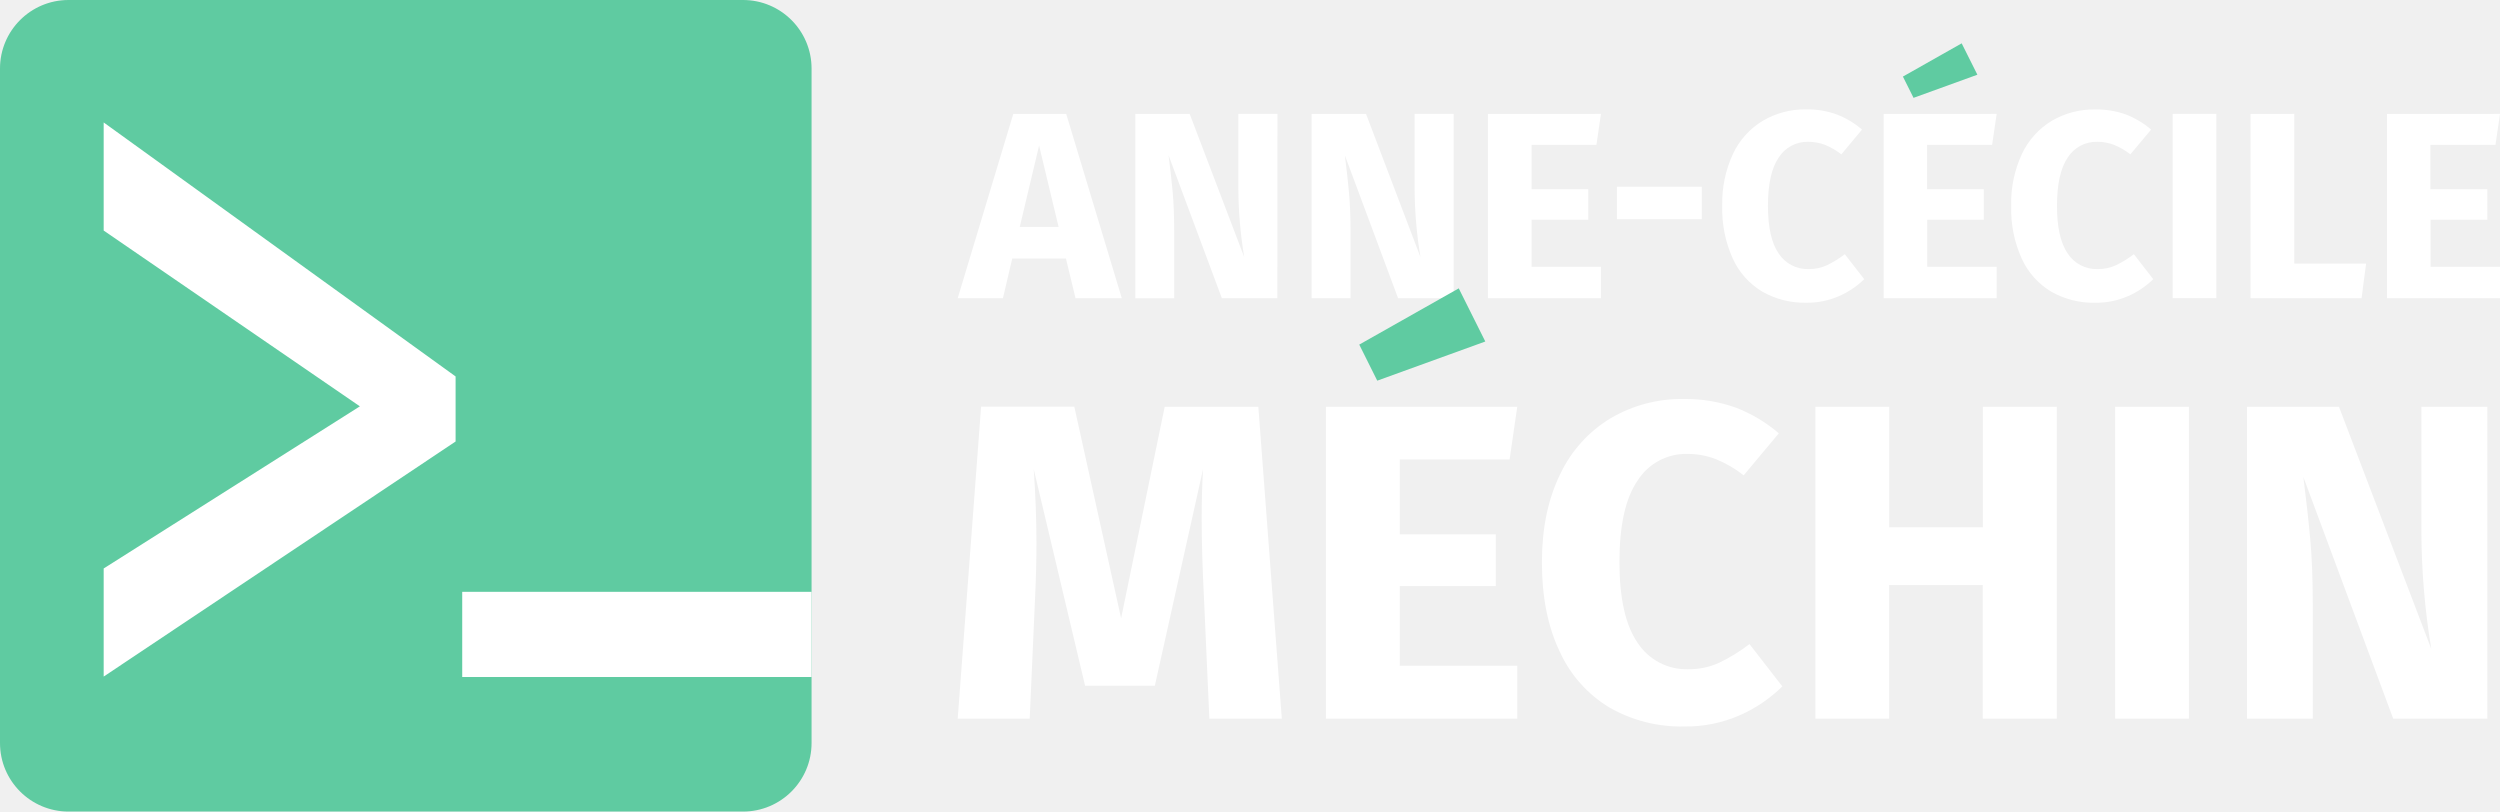
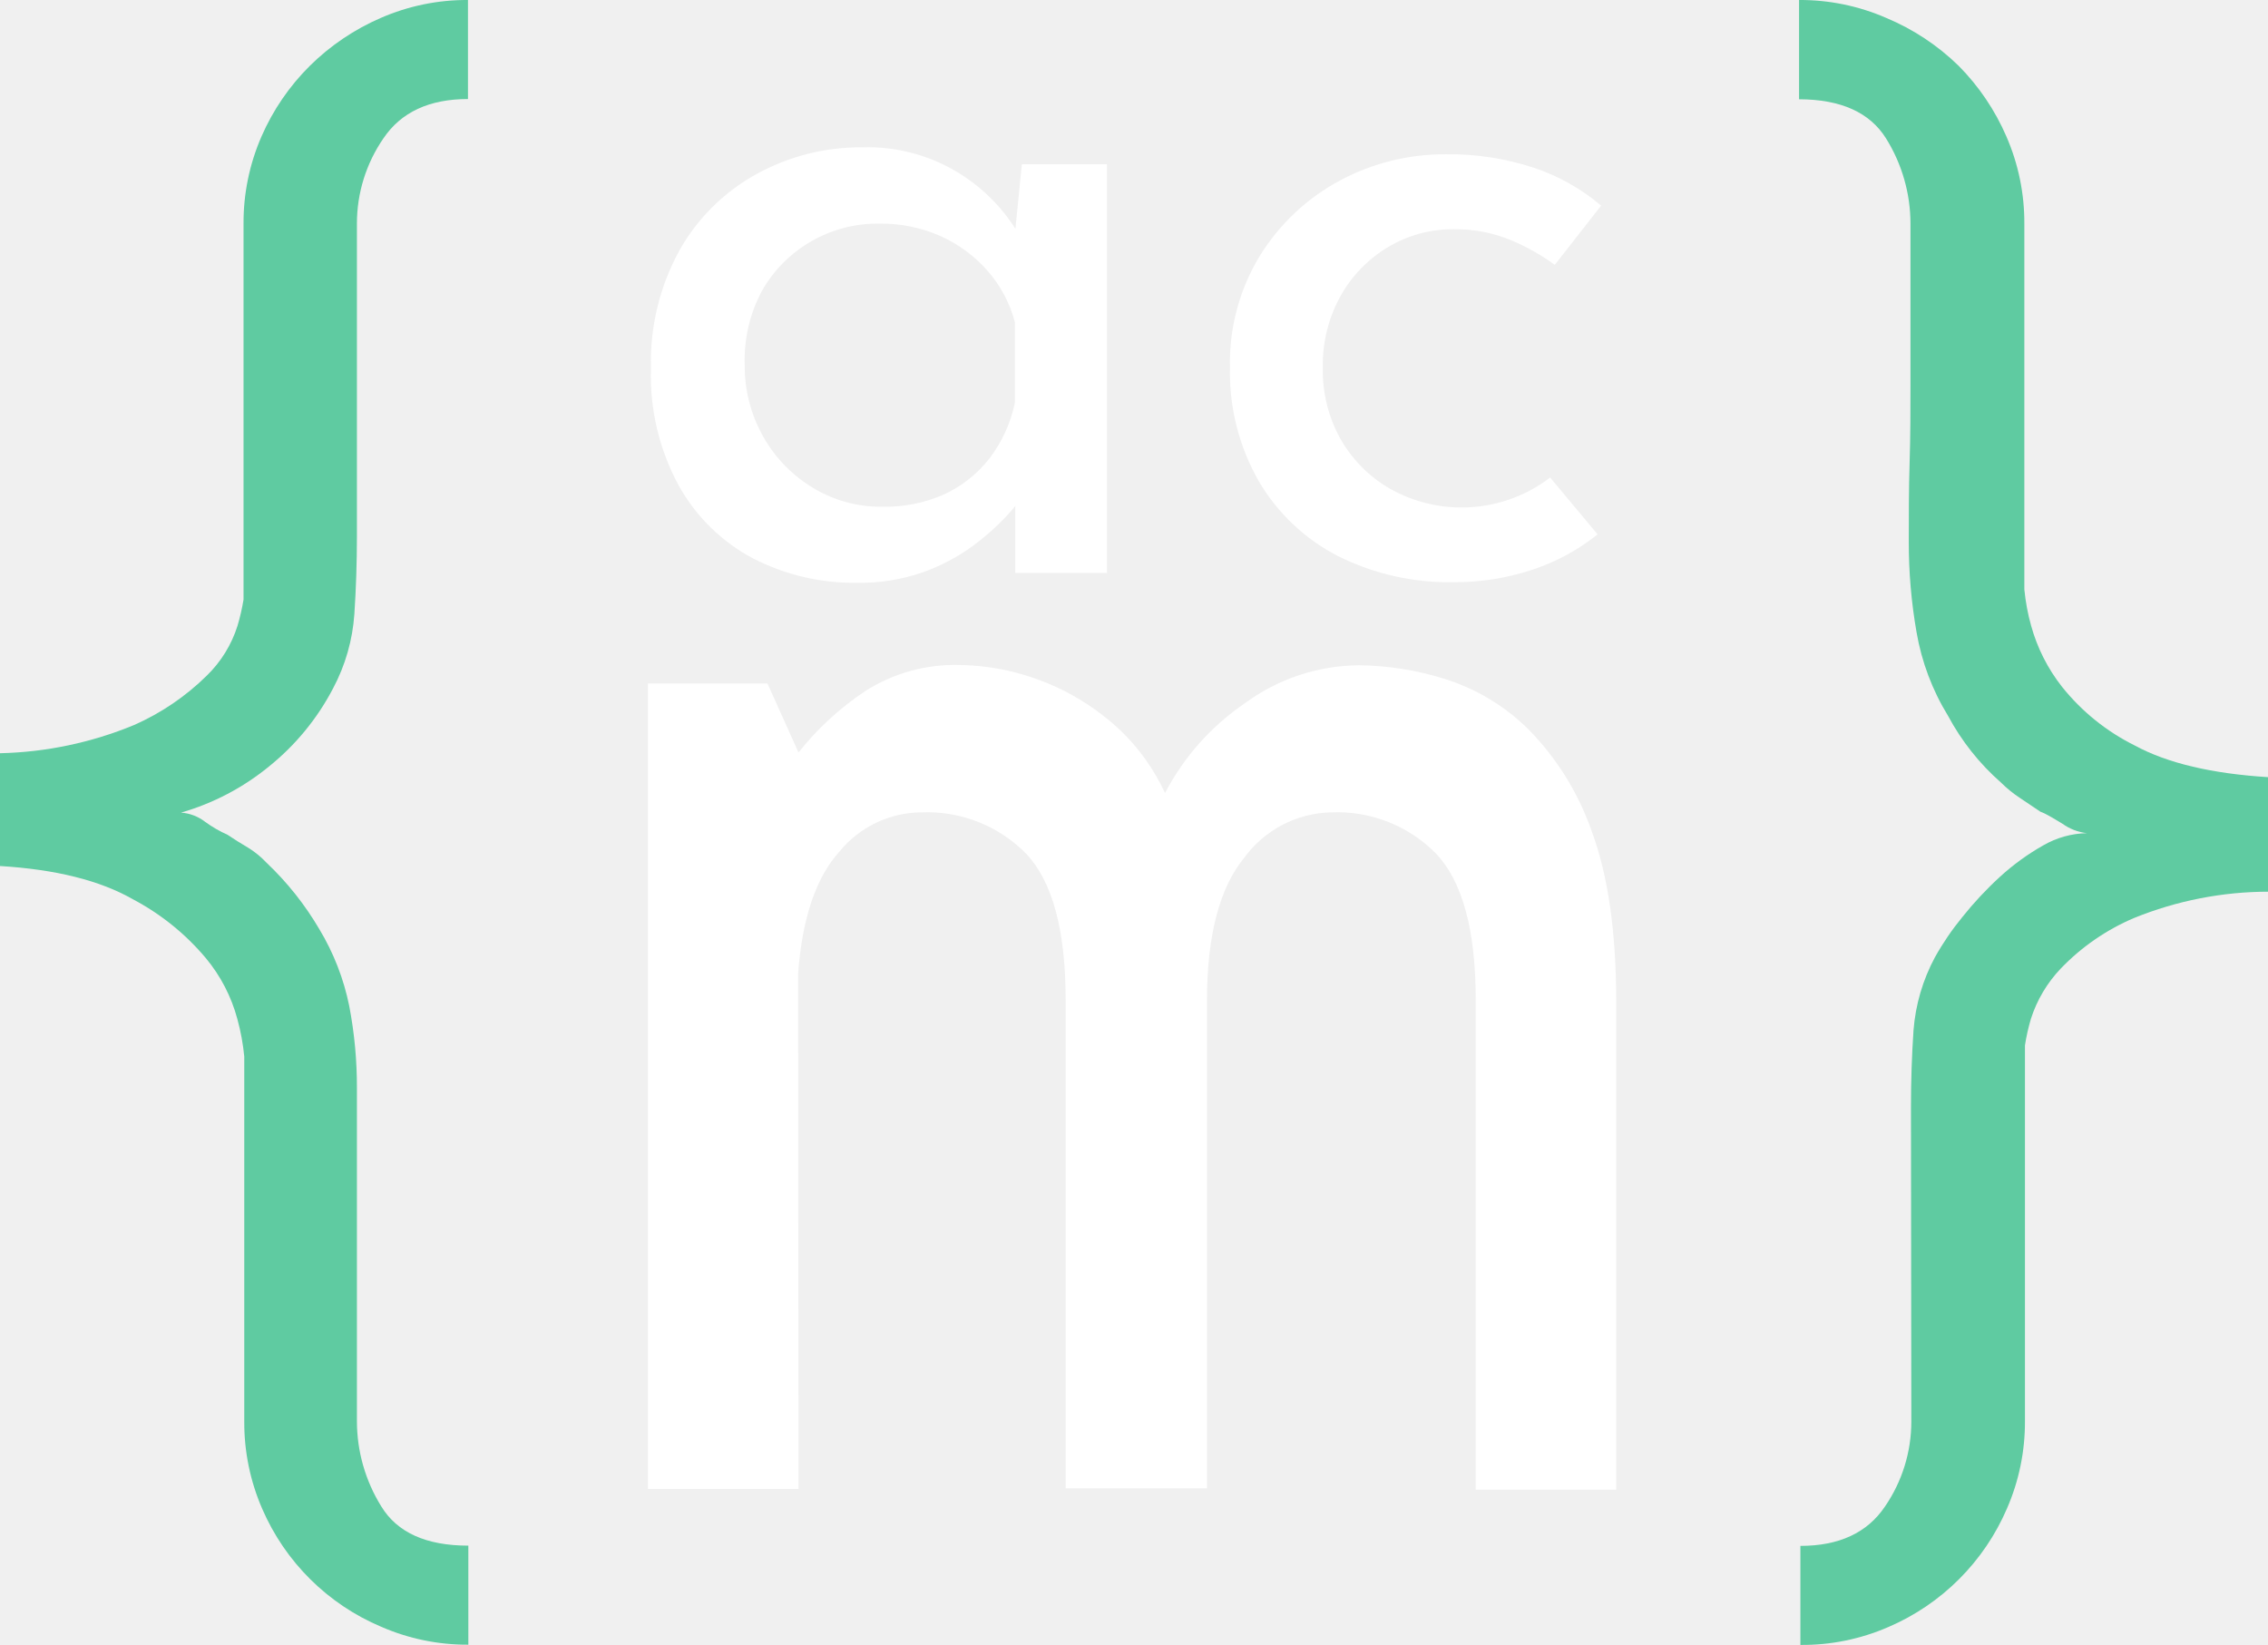
- <svg xmlns="http://www.w3.org/2000/svg" viewBox="0 0 807.08 262">
+ <svg xmlns="http://www.w3.org/2000/svg" viewBox="0 0 186.44 135.2">
  <defs>
    <style>.cls-1{fill:#5fcba1;}.cls-2{fill:#fff;}</style>
  </defs>
  <g id="Calque_2" data-name="Calque 2">
    <g id="Calque_1-2" data-name="Calque 1">
-       <g id="Calque_2-2" data-name="Calque 2">
-         <g id="Calque_1-2-2" data-name="Calque 1-2">
-           <g id="Calque_2-2-2" data-name="Calque 2-2">
-             <g id="Calque_1-2-2-2" data-name="Calque 1-2-2">
-               <rect class="cls-1" width="262" height="262" rx="22.13" />
-               <path class="cls-2" d="M33.47,218.42v-34.9l82.71-52.34L33.47,74.43V39.53l113.61,82v21Z" />
-               <path class="cls-2" d="M149.22,218.56v-27.5H262v27.5Z" />
-             </g>
-           </g>
-           <path class="cls-2" d="M347.21,96.26l-3.09-12.79H326.78l-3,12.79h-14.6l17.94-59.48h17.09l17.94,59.48Zm-18-23h12.54L335.45,47Z" />
-           <path class="cls-2" d="M412.37,96.26H394.45l-17.19-46.1q.86,6.78,1.33,12t.47,12.33v21.8H366.53V36.78h17.54L401.67,83a139,139,0,0,1-1.89-22.12V36.77H412.4Z" />
-           <path class="cls-2" d="M469.28,96.26H451.34l-17.17-46.1q.85,6.78,1.33,12T436,74.46v21.8H423.43V36.78H441L458.57,83a139,139,0,0,1-1.89-22.12V36.77h12.61Z" />
-           <path class="cls-2" d="M516.84,36.77l-1.46,10H494.44V61.07h18.3v9.86h-18.3v15.2h22.4V96.26H480.36V36.78Z" />
-           <path class="cls-2" d="M522,70.77V60.29h27.39V70.77Z" />
-           <path class="cls-2" d="M592.94,36.94a28.09,28.09,0,0,1,8.18,4.89l-6.68,8a22.09,22.09,0,0,0-5.23-3.05,14.78,14.78,0,0,0-5.49-1,10.93,10.93,0,0,0-9.49,5.06q-3.48,5.07-3.48,15.63,0,10.38,3.48,15.4a11.11,11.11,0,0,0,9.65,5,13.77,13.77,0,0,0,5.93-1.25,33.38,33.38,0,0,0,5.75-3.56l6.27,8.07a27.3,27.3,0,0,1-8.12,5.46,25.51,25.51,0,0,1-10.51,2.14,27.54,27.54,0,0,1-14.33-3.61,24.11,24.11,0,0,1-9.49-10.67,38.94,38.94,0,0,1-3.39-17,37.79,37.79,0,0,1,3.47-16.78A24.82,24.82,0,0,1,569.08,39,26.7,26.7,0,0,1,583,35.31,27.9,27.9,0,0,1,592.94,36.94Z" />
-           <path class="cls-2" d="M644.59,36.77l-1.47,10h-21V61.07h18.31v9.86H622.17v15.2h22.42V96.26H608.1V36.78Z" />
-           <path class="cls-2" d="M686.25,36.94a27.85,27.85,0,0,1,8.2,4.89l-6.69,8a22.15,22.15,0,0,0-5.24-3.05,14.74,14.74,0,0,0-5.49-1,10.93,10.93,0,0,0-9.49,5.06q-3.48,5.07-3.48,15.63,0,10.38,3.48,15.4a11.09,11.09,0,0,0,9.66,5,13.75,13.75,0,0,0,5.92-1.25,33.08,33.08,0,0,0,5.76-3.56l6.26,8.07A27.38,27.38,0,0,1,687,95.6a25.51,25.51,0,0,1-10.51,2.14,27.58,27.58,0,0,1-14.34-3.61,24.11,24.11,0,0,1-9.49-10.67,38.94,38.94,0,0,1-3.39-17,37.65,37.65,0,0,1,3.48-16.78A24.8,24.8,0,0,1,662.39,39a26.7,26.7,0,0,1,14-3.66A27.87,27.87,0,0,1,686.25,36.94Z" />
-           <path class="cls-2" d="M715.51,36.77V96.25h-14.1V36.77Z" />
-           <path class="cls-2" d="M740.67,36.77V85.1h23.18l-1.46,11.16H726.55V36.78Z" />
-           <path class="cls-2" d="M807.08,36.77l-1.46,10h-21V61.07H803v9.86H784.67v15.2h22.41V96.26H770.6V36.78Z" />
-           <path class="cls-2" d="M413.81,232H390.42l-1.76-39.4q-.71-14.1-.72-25.13c0-5.62.14-10.94.44-16l-15.56,69.9H350.3l-16.58-69.9q.88,12.66.88,23.84,0,8.41-.44,17.58L332.42,232H309.18l7.55-100.71h30.09l15.11,68.31L376,131.33h30.23Z" />
-           <path class="cls-2" d="M489.82,131.32l-2.47,17H451.89v24.17h31v16.71h-31v25.73h37.93V232H428.05V131.33Z" />
-           <path class="cls-2" d="M560.38,131.6a47.39,47.39,0,0,1,13.88,8.29l-11.34,13.56a36.76,36.76,0,0,0-8.86-5.17,24.88,24.88,0,0,0-9.3-1.74,18.49,18.49,0,0,0-16.07,8.57q-5.88,8.49-5.88,26.35,0,17.6,5.88,26.08a18.81,18.81,0,0,0,16.36,8.51,23.27,23.27,0,0,0,10-2.12,55.47,55.47,0,0,0,9.74-6l10.6,13.66a45.64,45.64,0,0,1-13.72,9.31,43,43,0,0,1-17.81,3.63,46.64,46.64,0,0,1-24.27-6.11,40.72,40.72,0,0,1-16.06-18.07q-5.76-12-5.75-28.84,0-16.42,5.89-28.41A42,42,0,0,1,520,135a45.21,45.21,0,0,1,23.61-6.19A47.75,47.75,0,0,1,560.38,131.6Z" />
-           <path class="cls-2" d="M640.1,232V188.87H609.87V232h-23.8V131.33H609.9v38.9h30.24V131.32H664V232Z" />
-           <path class="cls-2" d="M706.66,131.32V232H682.83V131.32Z" />
-           <path class="cls-2" d="M803,232H772.6l-29-78q1.45,11.47,2.24,20.27t.8,20.86V232H725.41V131.33H755.1l29.8,78.18a236.16,236.16,0,0,1-3.2-37.45V131.32H803Z" />
-           <polygon class="cls-1" points="470.93 93.09 479.5 110.25 444.62 122.89 438.81 111.25 470.93 93.09" />
-           <polygon class="cls-1" points="633.29 13.99 638.36 24.12 617.75 31.59 614.32 24.72 633.29 13.99" />
-         </g>
-       </g>
+       <path class="cls-1" d="M29.34,44.08q0,3.24-.21,6.39a15.22,15.22,0,0,1-1.75,6.11A20.26,20.26,0,0,1,22.11,63a20.27,20.27,0,0,1-7.23,3.79,3.69,3.69,0,0,1,2,.77,9.9,9.9,0,0,0,1.82,1.05c.56.38,1.13.73,1.69,1.06A7.3,7.3,0,0,1,21.9,70.9a24.72,24.72,0,0,1,4.35,5.47,19.84,19.84,0,0,1,2.46,6.32,35.19,35.19,0,0,1,.63,6.74v27.38a13.3,13.3,0,0,0,2,7c1.31,2.15,3.69,3.23,7.16,3.23v8.14a17.68,17.68,0,0,1-7.16-1.47A18.49,18.49,0,0,1,21.55,124a17.75,17.75,0,0,1-1.47-7.16v-30a18.16,18.16,0,0,0-.57-3.09,13.12,13.12,0,0,0-2.59-5,20,20,0,0,0-6-4.84Q6.88,71.6,0,71.18V61.91A30.65,30.65,0,0,0,11,59.6a20,20,0,0,0,6-4.07,9.84,9.84,0,0,0,2.52-4.08,17.47,17.47,0,0,0,.5-2.17V18.39a17.71,17.71,0,0,1,1.47-7.16A18.71,18.71,0,0,1,25.48,5.4a19.06,19.06,0,0,1,5.83-3.93A17.68,17.68,0,0,1,38.47,0V8.14q-4.77,0-6.95,3.23a12.33,12.33,0,0,0-2.18,7Z" />
+       <path class="cls-1" d="M157.09,91c0-2.16.07-4.26.21-6.32a15.16,15.16,0,0,1,1.76-6,22.58,22.58,0,0,1,2.25-3.3,29,29,0,0,1,3.08-3.3,19.52,19.52,0,0,1,3.58-2.6,7.45,7.45,0,0,1,3.58-1,4.27,4.27,0,0,1-2-.77c-.84-.51-1.45-.87-1.83-1l-1.68-1.13a9.92,9.92,0,0,1-1.55-1.26,19.61,19.61,0,0,1-4.35-5.48,19.46,19.46,0,0,1-2.59-6.87,42.81,42.81,0,0,1-.64-7.45c0-2.15,0-4.32.07-6.52s.07-4.38.07-6.53V18.39a13.26,13.26,0,0,0-2-7q-2-3.22-7.16-3.23V0a17.71,17.71,0,0,1,7.16,1.47A19,19,0,0,1,161,5.4a18.91,18.91,0,0,1,3.94,5.83,17.71,17.71,0,0,1,1.47,7.16V48.44a17.23,17.23,0,0,0,.56,3,14.25,14.25,0,0,0,2.53,5,17.78,17.78,0,0,0,6,4.84q4,2.17,11,2.6v9.41a29.44,29.44,0,0,0-11.09,2.17,18.24,18.24,0,0,0-6,4.14,10.75,10.75,0,0,0-2.46,4.14,16.78,16.78,0,0,0-.49,2.18v30.89a17.75,17.75,0,0,1-1.47,7.16,18.58,18.58,0,0,1-9.76,9.76A17.71,17.71,0,0,1,148,135.2v-8.14q4.77,0,6.95-3.23a12.34,12.34,0,0,0,2.17-7Z" />
+       <path class="cls-2" d="M70.47,47.9a18.12,18.12,0,0,1-8.56-2,15.06,15.06,0,0,1-6.12-6,18.92,18.92,0,0,1-2.28-9.62,19.06,19.06,0,0,1,2.36-9.73,16.24,16.24,0,0,1,6.33-6.25,17.68,17.68,0,0,1,8.68-2.19,14.23,14.23,0,0,1,8,2.15,14.52,14.52,0,0,1,4.91,5.07l-.49,1.22L84,13.5h7V47.09H83.46V38.33l.89,1.94a10.56,10.56,0,0,1-1.54,2.07,20.31,20.31,0,0,1-2.88,2.56,16.2,16.2,0,0,1-4.1,2.15A15.66,15.66,0,0,1,70.47,47.9Zm2-6.25a12,12,0,0,0,5.11-1,10.11,10.11,0,0,0,3.78-3,11.35,11.35,0,0,0,2.07-4.55V26.48a10.48,10.48,0,0,0-2.28-4.26,11.34,11.34,0,0,0-3.89-2.84,12,12,0,0,0-5-1,10.92,10.92,0,0,0-9.62,5.52A12,12,0,0,0,61.22,30a11.72,11.72,0,0,0,1.54,5.92,11.48,11.48,0,0,0,4.14,4.22A10.76,10.76,0,0,0,72.5,41.65Z" />
+       <path class="cls-2" d="M131.33,43.92a17,17,0,0,1-5.44,2.93,20,20,0,0,1-6.33,1A20.39,20.39,0,0,1,110,45.71a16.06,16.06,0,0,1-6.53-6.17,18,18,0,0,1-2.36-9.33,16.84,16.84,0,0,1,2.52-9.29,17.42,17.42,0,0,1,6.53-6.09,18.25,18.25,0,0,1,8.72-2.15,22.09,22.09,0,0,1,7.18,1.1,16.68,16.68,0,0,1,5.56,3.12l-3.81,4.87a17.53,17.53,0,0,0-3.53-2,11.87,11.87,0,0,0-4.75-.93,10.38,10.38,0,0,0-5.48,1.5,10.83,10.83,0,0,0-3.89,4.06,11.7,11.7,0,0,0-1.42,5.8A11.58,11.58,0,0,0,110.15,36a11,11,0,0,0,4.06,4.14,12,12,0,0,0,13.22-.89Z" />
+       <path class="cls-2" d="M65.64,122.38H53.26V56.18h9.83l2.55,5.67a23.88,23.88,0,0,1,5.49-5.05,13.66,13.66,0,0,1,7.79-2.14,19.34,19.34,0,0,1,4,.48,20.35,20.35,0,0,1,4.6,1.66A20.07,20.07,0,0,1,92.07,60a17.05,17.05,0,0,1,3.7,5.18,20.29,20.29,0,0,1,6.58-7.39,16,16,0,0,1,9.38-3.11,24.48,24.48,0,0,1,7,1.11,17.07,17.07,0,0,1,6.9,4.14,22.51,22.51,0,0,1,5.23,8.43q2,5.4,2,14v40.08H121.31V82.16q0-8.56-3.26-12a11.39,11.39,0,0,0-8.62-3.39,9.09,9.09,0,0,0-7.15,3.73q-3.06,3.74-3.06,11.75v40.08H87.6V82.16q0-8.56-3.25-12a11.41,11.41,0,0,0-8.62-3.39A8.76,8.76,0,0,0,69,70q-2.88,3.18-3.39,10Z" />
    </g>
  </g>
</svg>
